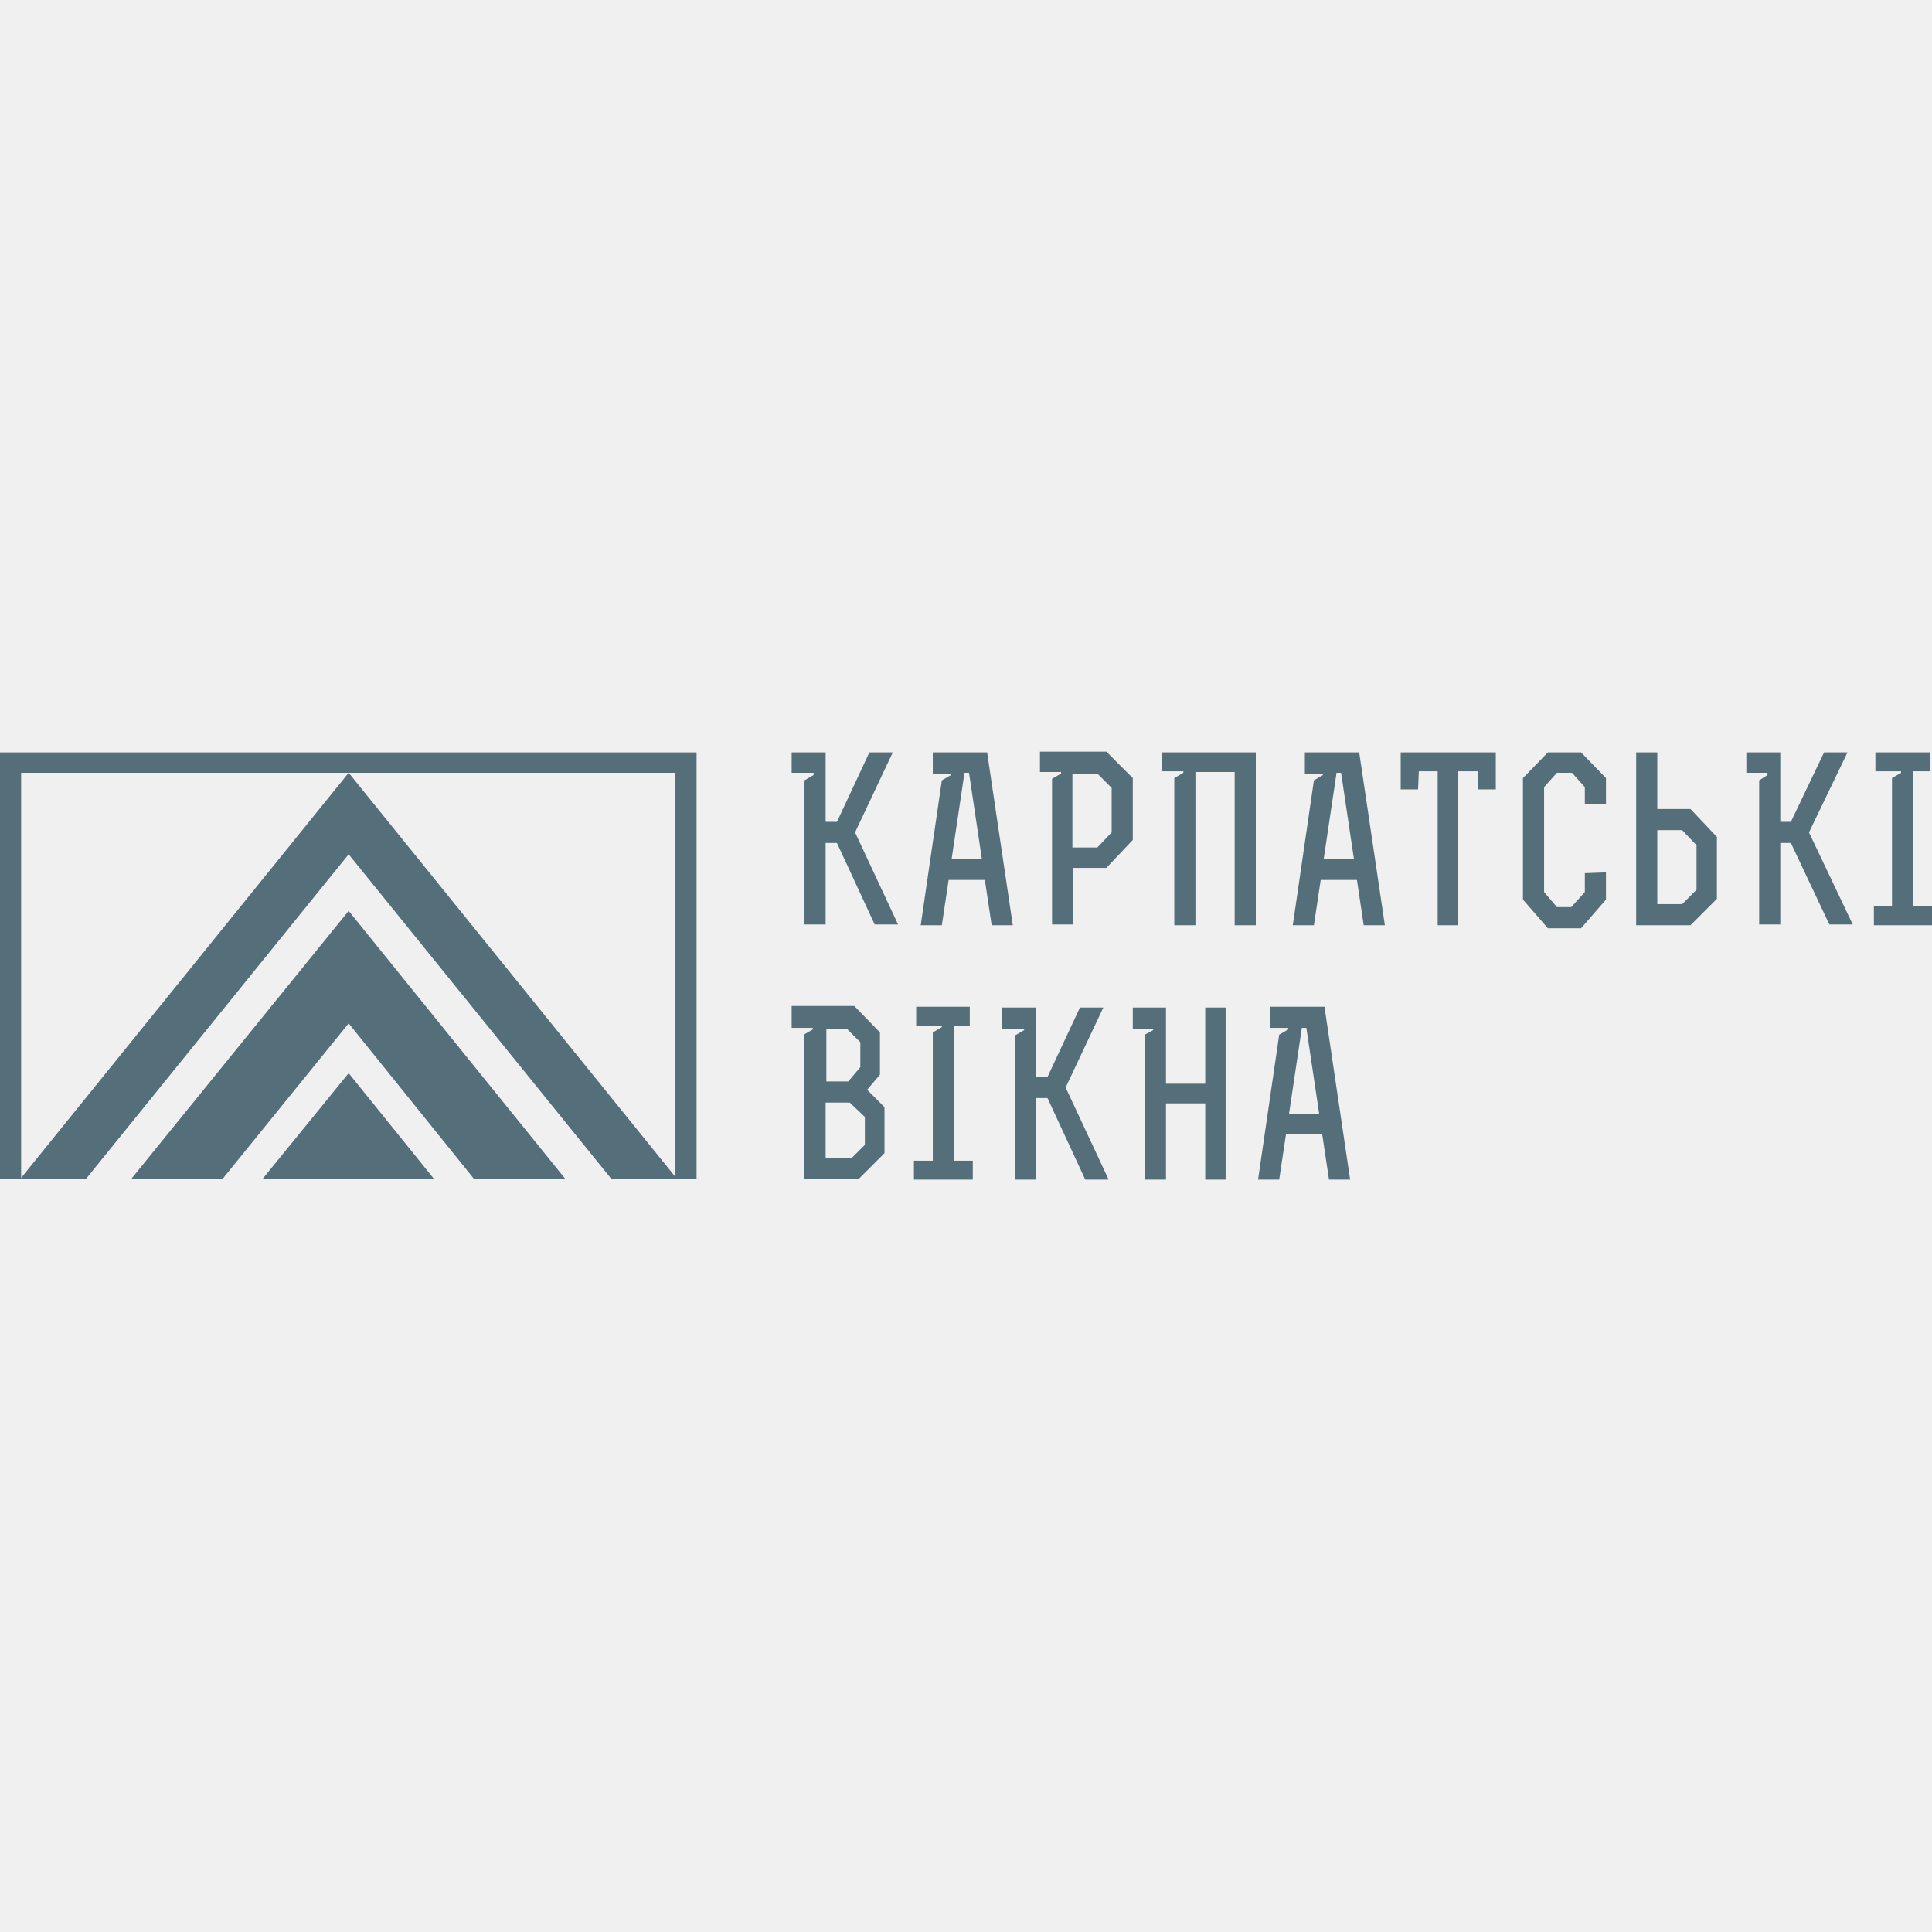
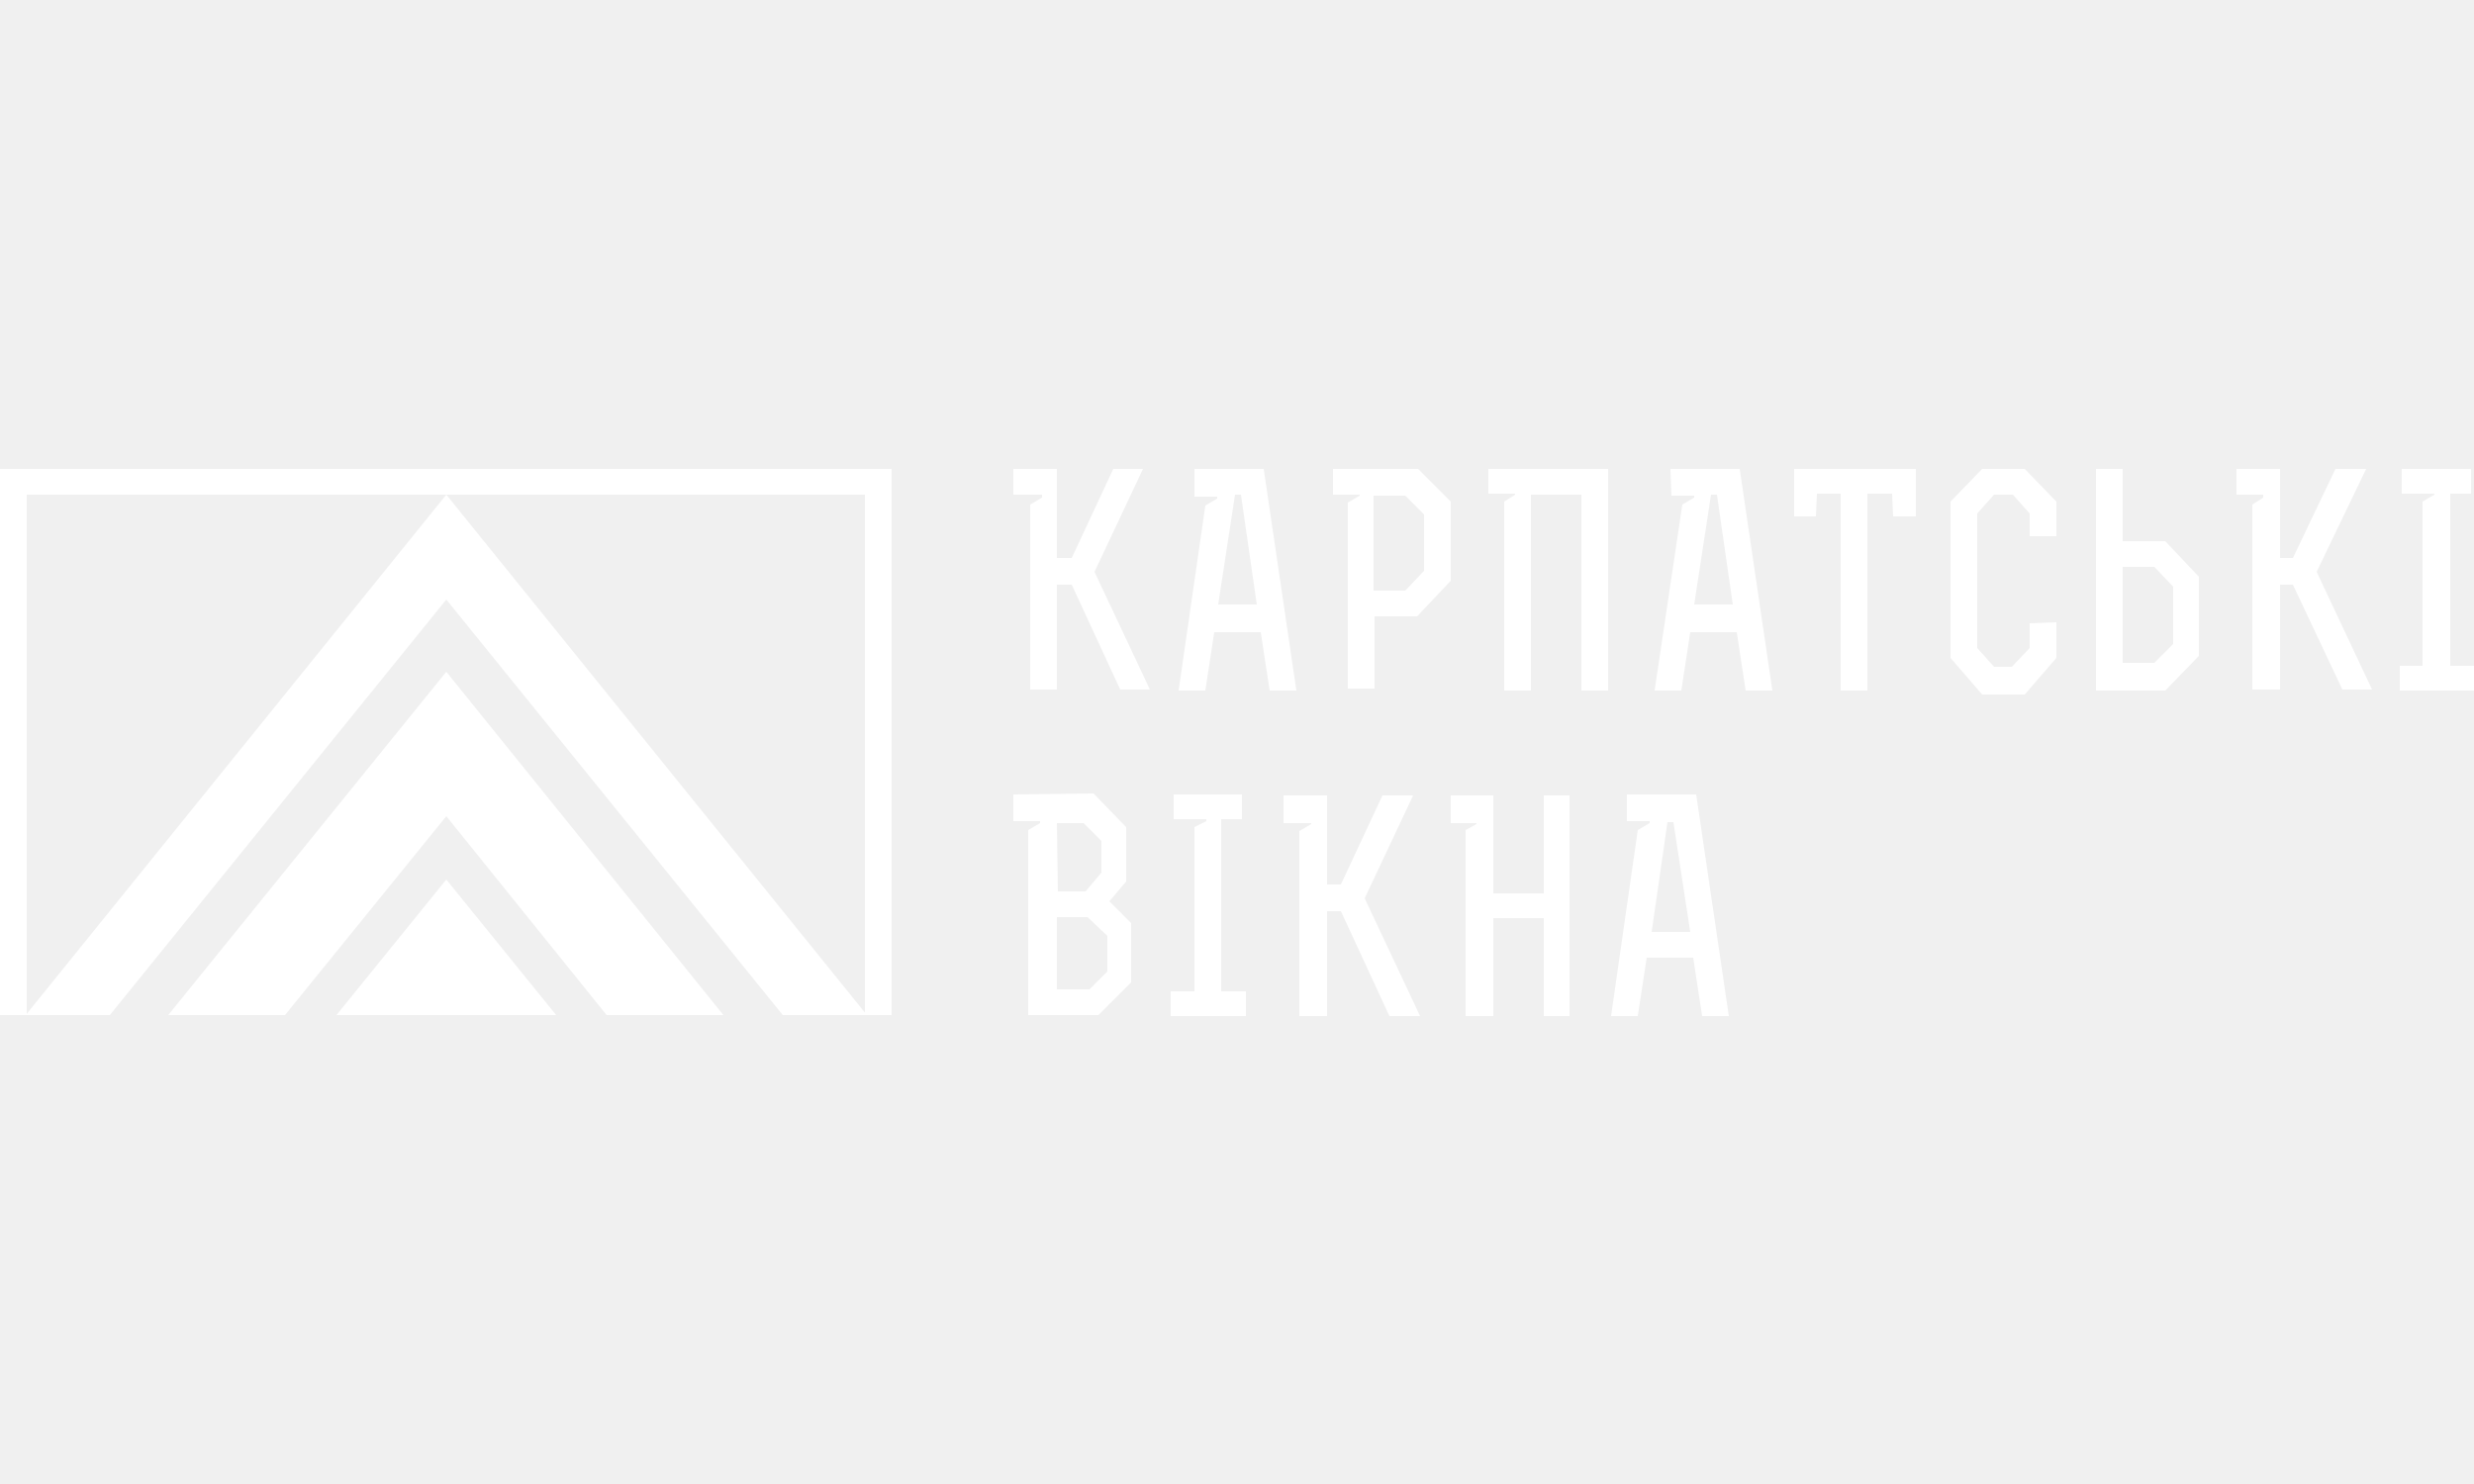
- <svg xmlns="http://www.w3.org/2000/svg" version="1.1" id="Layer_1" x="0px" y="0px" viewBox="0 60 256 256" enable-background="new 0 60 256 256" xml:space="preserve">
+ <svg xmlns="http://www.w3.org/2000/svg" version="1.1" id="Layer_1" x="0px" y="0px" width="250px" height="150px" viewBox="0 0 250 150" enable-background="new 0 0 250 150" xml:space="preserve">
  <g>
    <g>
      <g>
-         <polygon fill="#546E7A" points="109.4,168.9 110.9,168.9 115.2,159.7 118.3,159.7 113.3,170.3 119,182.5 115.9,182.5      110.9,171.7 109.4,171.7 109.4,182.5 106.6,182.5 106.6,163.4 107.8,162.7 107.8,162.4 104.9,162.4 104.9,159.7 109.4,159.7         " />
-         <path fill="#546E7A" d="M128.4,162.4h-0.6l-1.7,11.4h4L128.4,162.4z M123.6,159.7h7.2l3.4,22.9h-2.8l-0.9-6h-4.8l-0.9,6H122     l2.8-19.2l1.2-0.7v-0.2h-2.4V159.7z" />
-         <path fill="#546E7A" d="M145.4,172.3l1.9-2v-5.9l-1.9-1.9h-3.3v9.8H145.4z M150.1,163.1v8.2l-3.5,3.7h-4.4v7.5h-2.8v-19.3     l1.2-0.7v-0.2h-2.8v-2.7h8.8L150.1,163.1z" />
-         <polygon fill="#546E7A" points="154,162.2 154,159.7 166.4,159.7 166.4,182.6 163.6,182.6 163.6,162.3 158.4,162.3 158.4,182.6      155.6,182.6 155.6,163.1 156.8,162.4 156.8,162.2    " />
-         <path fill="#546E7A" d="M177.7,162.4h-0.6l-1.7,11.4h4L177.7,162.4z M172.9,159.7h7.2l3.4,22.9h-2.8l-0.9-6H175l-0.9,6h-2.8     l2.8-19.2l1.2-0.7v-0.2h-2.4V159.7z" />
-         <polygon fill="#546E7A" points="190.5,162.2 188,162.2 187.9,164.6 185.6,164.6 185.6,159.7 198.2,159.7 198.2,164.6      195.9,164.6 195.8,162.2 193.2,162.2 193.2,182.6 190.5,182.6    " />
-         <polygon fill="#546E7A" points="210,164.3 208.3,162.4 206.3,162.4 204.6,164.3 204.6,178.2 206.3,180.2 208.2,180.2 210,178.2      210,175.7 212.8,175.6 212.8,179.2 209.5,183 205.1,183 201.8,179.2 201.8,163.1 205.1,159.7 209.5,159.7 212.8,163.1      212.8,166.6 210,166.6    " />
-         <path fill="#546E7A" d="M219.6,170v9.8h3.3l1.9-1.9V172l-1.9-2H219.6z M224,182.6h-7.2v-22.9h2.8v7.5h4.4l3.5,3.7v8.2L224,182.6z     " />
-         <polygon fill="#546E7A" points="235.9,168.9 237.3,168.9 241.7,159.7 244.8,159.7 239.7,170.3 245.5,182.5 242.4,182.5      237.3,171.7 235.9,171.7 235.9,182.5 233.1,182.5 233.1,163.4 234.2,162.7 234.2,162.4 231.4,162.4 231.4,159.7 235.9,159.7         " />
-         <polygon fill="#546E7A" points="248.5,159.7 248.5,162.2 251.9,162.2 251.9,162.4 250.7,163.1 250.7,180.1 248.3,180.1      248.3,182.6 256,182.6 256,180.1 253.5,180.1 253.5,162.2 255.7,162.2 255.7,159.7    " />
+         <polygon fill="#fff" points="106.8,56.4 108.3,56.4 112.5,47.4 115.5,47.4 110.6,57.8 116.2,69.7 113.2,69.7 108.3,59.1      106.8,59.1 106.8,69.7 104.1,69.7 104.1,51 105.3,50.3 105.3,50 102.4,50 102.4,47.4 106.8,47.4    " />
+         <path fill="#fff" d="M125.4,50h-0.6l-1.7,11.1h3.9L125.4,50z M120.7,47.4h7l3.3,22.4h-2.7l-0.9-5.9h-4.7l-0.9,5.9h-2.7     l2.7-18.7l1.2-0.7v-0.2h-2.3V47.4z" />
+         <path fill="#fff" d="M142,59.7l1.9-2V52l-1.9-1.9h-3.2v9.6L142,59.7L142,59.7z M146.6,50.7v8l-3.4,3.6h-4.3v7.3h-2.7V50.8     l1.2-0.7V50h-2.7v-2.6h8.6L146.6,50.7z" />
+         <polygon fill="#fff" points="150.4,49.9 150.4,47.4 162.5,47.4 162.5,69.8 159.8,69.8 159.8,50 154.7,50 154.7,69.8 152,69.8      152,50.7 153.1,50 153.1,49.9    " />
+         <path fill="#fff" d="M173.5,50h-0.6l-1.7,11.1h3.9L173.5,50z M168.8,47.4h7l3.3,22.4h-2.7l-0.9-5.9h-4.7l-0.9,5.9h-2.7L170,51     l1.2-0.7v-0.2h-2.3L168.8,47.4L168.8,47.4z" />
+         <polygon fill="#fff" points="186,49.9 183.6,49.9 183.5,52.2 181.3,52.2 181.3,47.4 193.6,47.4 193.6,52.2 191.3,52.2      191.2,49.9 188.7,49.9 188.7,69.8 186,69.8    " />
+         <polygon fill="#fff" points="205.1,51.9 203.4,50 201.5,50 199.8,51.9 199.8,65.5 201.5,67.4 203.3,67.4 205.1,65.5 205.1,63      207.8,62.9 207.8,66.5 204.6,70.2 200.3,70.2 197.1,66.5 197.1,50.7 200.3,47.4 204.6,47.4 207.8,50.7 207.8,54.2 205.1,54.2         " />
+         <path fill="#fff" d="M214.5,57.5V67h3.2l1.9-1.9v-5.8l-1.9-2H214.5z M218.8,69.8h-7V47.4h2.7v7.3h4.3l3.4,3.6v8L218.8,69.8z" />
+         <polygon fill="#fff" points="230.4,56.4 231.7,56.4 236,47.4 239.1,47.4 234.1,57.8 239.7,69.7 236.7,69.7 231.7,59.1      230.4,59.1 230.4,69.7 227.6,69.7 227.6,51 228.7,50.3 228.7,50 226,50 226,47.4 230.4,47.4    " />
+         <polygon fill="#fff" points="242.7,47.4 242.7,49.9 246,49.9 246,50 244.8,50.7 244.8,67.3 242.5,67.3 242.5,69.8 250,69.8      250,67.3 247.6,67.3 247.6,49.9 249.7,49.9 249.7,47.4    " />
      </g>
      <g>
-         <path fill="#546E7A" d="M109.4,206.1h3.2l2,1.9v3.7l-1.8,1.8h-3.4V206.1z M109.4,196.3h2.8l1.8,1.8v3.3l-1.6,1.9h-2.9V196.3z      M104.9,193.4v2.8h2.8v0.2l-1.2,0.7v19.1h7.3l3.4-3.4v-6.1l-2.3-2.3l1.7-2v-5.6l-3.4-3.5H104.9z" />
-         <polygon fill="#546E7A" points="121.4,193.4 121.4,195.9 124.8,195.9 124.8,196.1 123.6,196.8 123.6,213.8 121.1,213.8      121.1,216.3 128.9,216.3 128.9,213.8 126.4,213.8 126.4,195.9 128.5,195.9 128.5,193.4    " />
-         <polygon fill="#546E7A" points="143.1,193.5 138.8,202.7 137.3,202.7 137.3,193.5 132.8,193.5 132.8,196.3 135.7,196.3      135.7,196.5 134.5,197.2 134.5,216.3 137.3,216.3 137.3,205.5 138.8,205.5 143.8,216.3 146.9,216.3 141.2,204.1 146.2,193.5         " />
-         <polygon fill="#546E7A" points="159.7,193.5 159.7,203.6 154.5,203.6 154.5,193.5 150.1,193.5 150.1,196.3 152.8,196.3      152.8,196.5 151.7,197.1 151.7,216.3 154.5,216.3 154.5,206.2 159.7,206.2 159.7,216.3 162.4,216.3 162.4,193.5    " />
-         <path fill="#546E7A" d="M172.5,196.2h0.6l1.7,11.4h-4L172.5,196.2z M168.3,193.4v2.8h2.4v0.2l-1.2,0.7l-2.8,19.2h2.8l0.9-6h4.8     l0.9,6h2.8l-3.4-22.9H168.3z" />
+         <path fill="#fff" d="M106.8,92.7h3.1l2,1.9v3.6l-1.8,1.8h-3.3C106.8,100,106.8,92.7,106.8,92.7z M106.8,83.2h2.7l1.8,1.8v3.2     l-1.6,1.9h-2.8L106.8,83.2L106.8,83.2z M102.4,80.3v2.7h2.7v0.2l-1.2,0.7v18.7h7.1l3.3-3.3v-6l-2.2-2.2l1.7-2v-5.5l-3.3-3.4     L102.4,80.3L102.4,80.3z" />
+         <polygon fill="#fff" points="118.6,80.3 118.6,82.8 121.9,82.8 121.9,83 120.7,83.6 120.7,100.2 118.3,100.2 118.3,102.7      125.9,102.7 125.9,100.2 123.4,100.2 123.4,82.8 125.5,82.8 125.5,80.3    " />
+         <polygon fill="#fff" points="139.7,80.4 135.5,89.4 134.1,89.4 134.1,80.4 129.7,80.4 129.7,83.2 132.5,83.2 132.5,83.3      131.3,84 131.3,102.7 134.1,102.7 134.1,92.1 135.5,92.1 140.4,102.7 143.5,102.7 137.9,90.8 142.8,80.4    " />
+         <polygon fill="#fff" points="156,80.4 156,90.3 150.9,90.3 150.9,80.4 146.6,80.4 146.6,83.2 149.2,83.2 149.2,83.3      148.1,83.9 148.1,102.7 150.9,102.7 150.9,92.8 156,92.8 156,102.7 158.6,102.7 158.6,80.4    " />
+         <path fill="#fff" d="M168.5,83.1h0.6l1.7,11.1h-3.9L168.5,83.1z M164.4,80.3v2.7h2.3v0.2l-1.2,0.7l-2.7,18.8h2.7l0.9-5.9h4.7     l0.9,5.9h2.7l-3.3-22.4H164.4z" />
      </g>
    </g>
    <g>
-       <polygon fill="#546E7A" points="46.2,162.4 2.7,216.2 11.4,216.2 46.2,173.2 81,216.2 89.7,216.2   " />
-       <polygon fill="#546E7A" points="46.2,180.7 17.4,216.2 29.5,216.2 46.2,195.6 62.8,216.2 74.9,216.2   " />
-       <polygon fill="#546E7A" points="46.2,202.2 34.8,216.2 57.5,216.2   " />
-       <polygon fill="#546E7A" points="0,159.7 0,159.8 0,162.4 0,216.2 2.8,216.2 2.8,162.4 89.5,162.4 89.5,216.2 92.3,216.2     92.3,162.4 92.3,159.8 92.3,159.7   " />
+       <polygon fill="#fff" points="45.1,50 2.6,102.6 11.1,102.6 45.1,60.6 79.1,102.6 87.6,102.6   " />
+       <polygon fill="#fff" points="45.1,67.9 17,102.6 28.8,102.6 45.1,82.5 61.3,102.6 73.1,102.6   " />
+       <polygon fill="#fff" points="45.1,88.9 34,102.6 56.2,102.6   " />
+       <polygon fill="#fff" points="0,47.4 0,47.5 0,50 0,102.6 2.7,102.6 2.7,50 87.4,50 87.4,102.6 90.1,102.6 90.1,50 90.1,47.5     90.1,47.4   " />
    </g>
  </g>
</svg>
